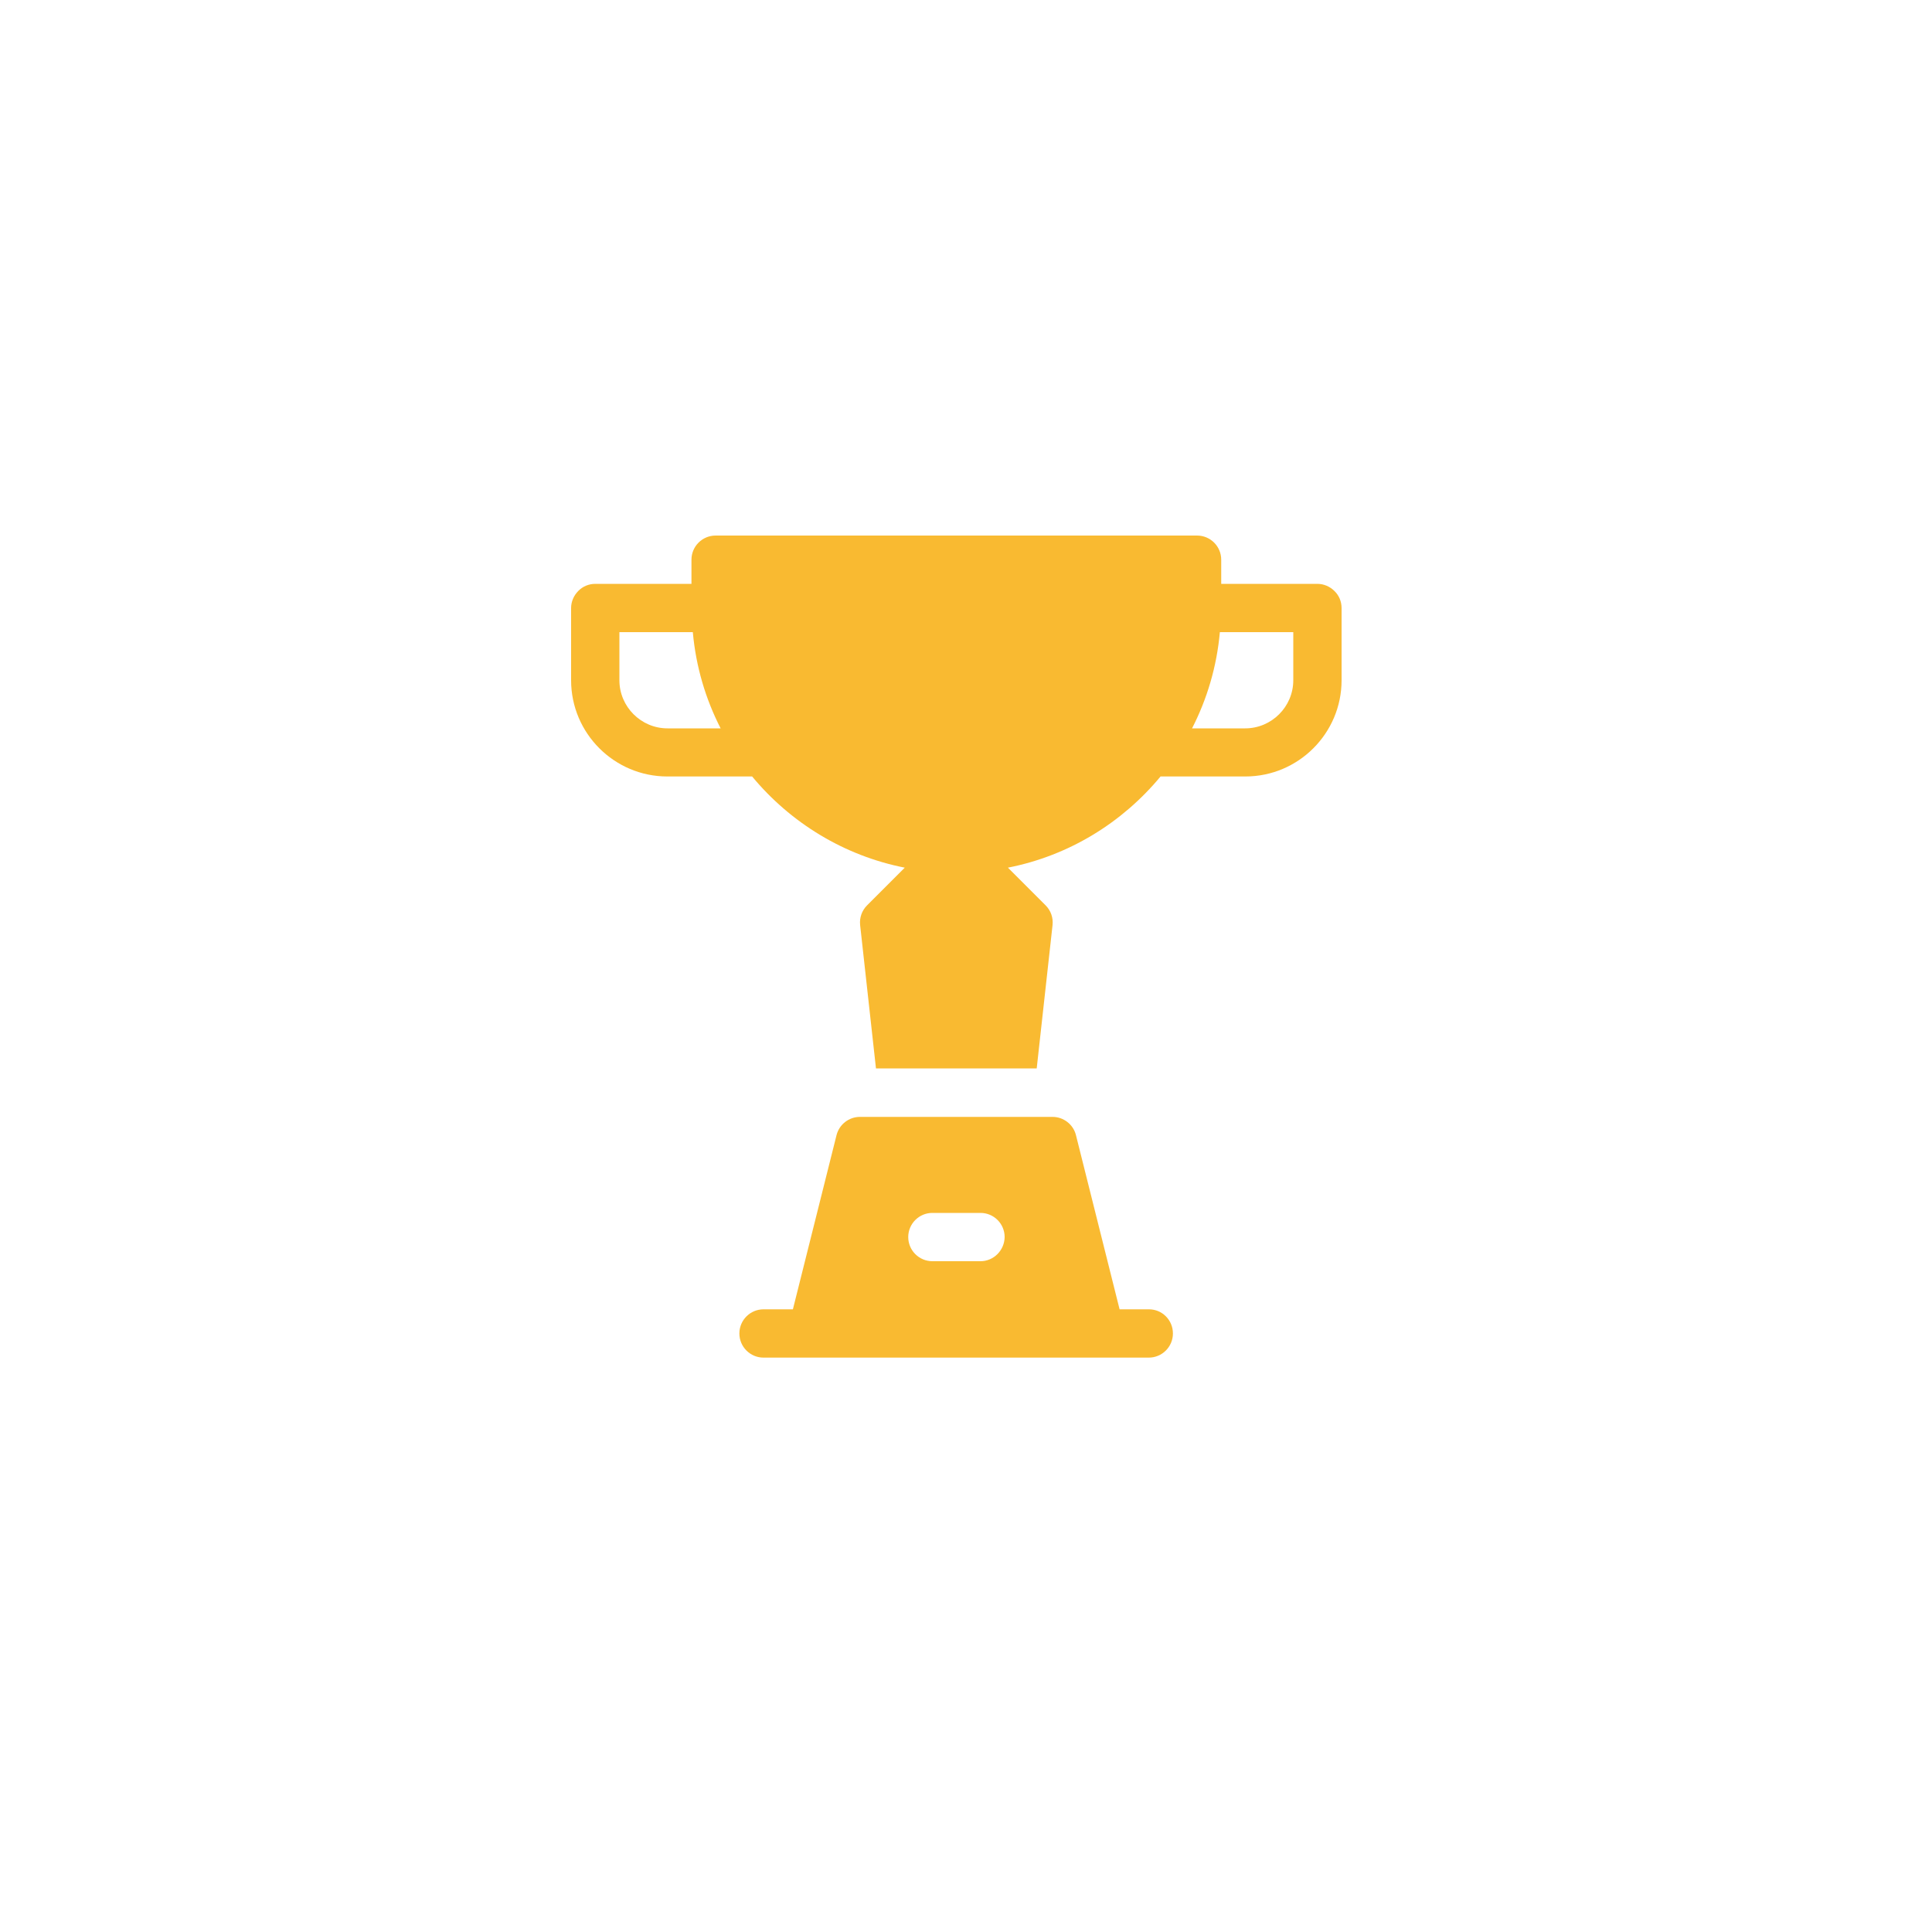
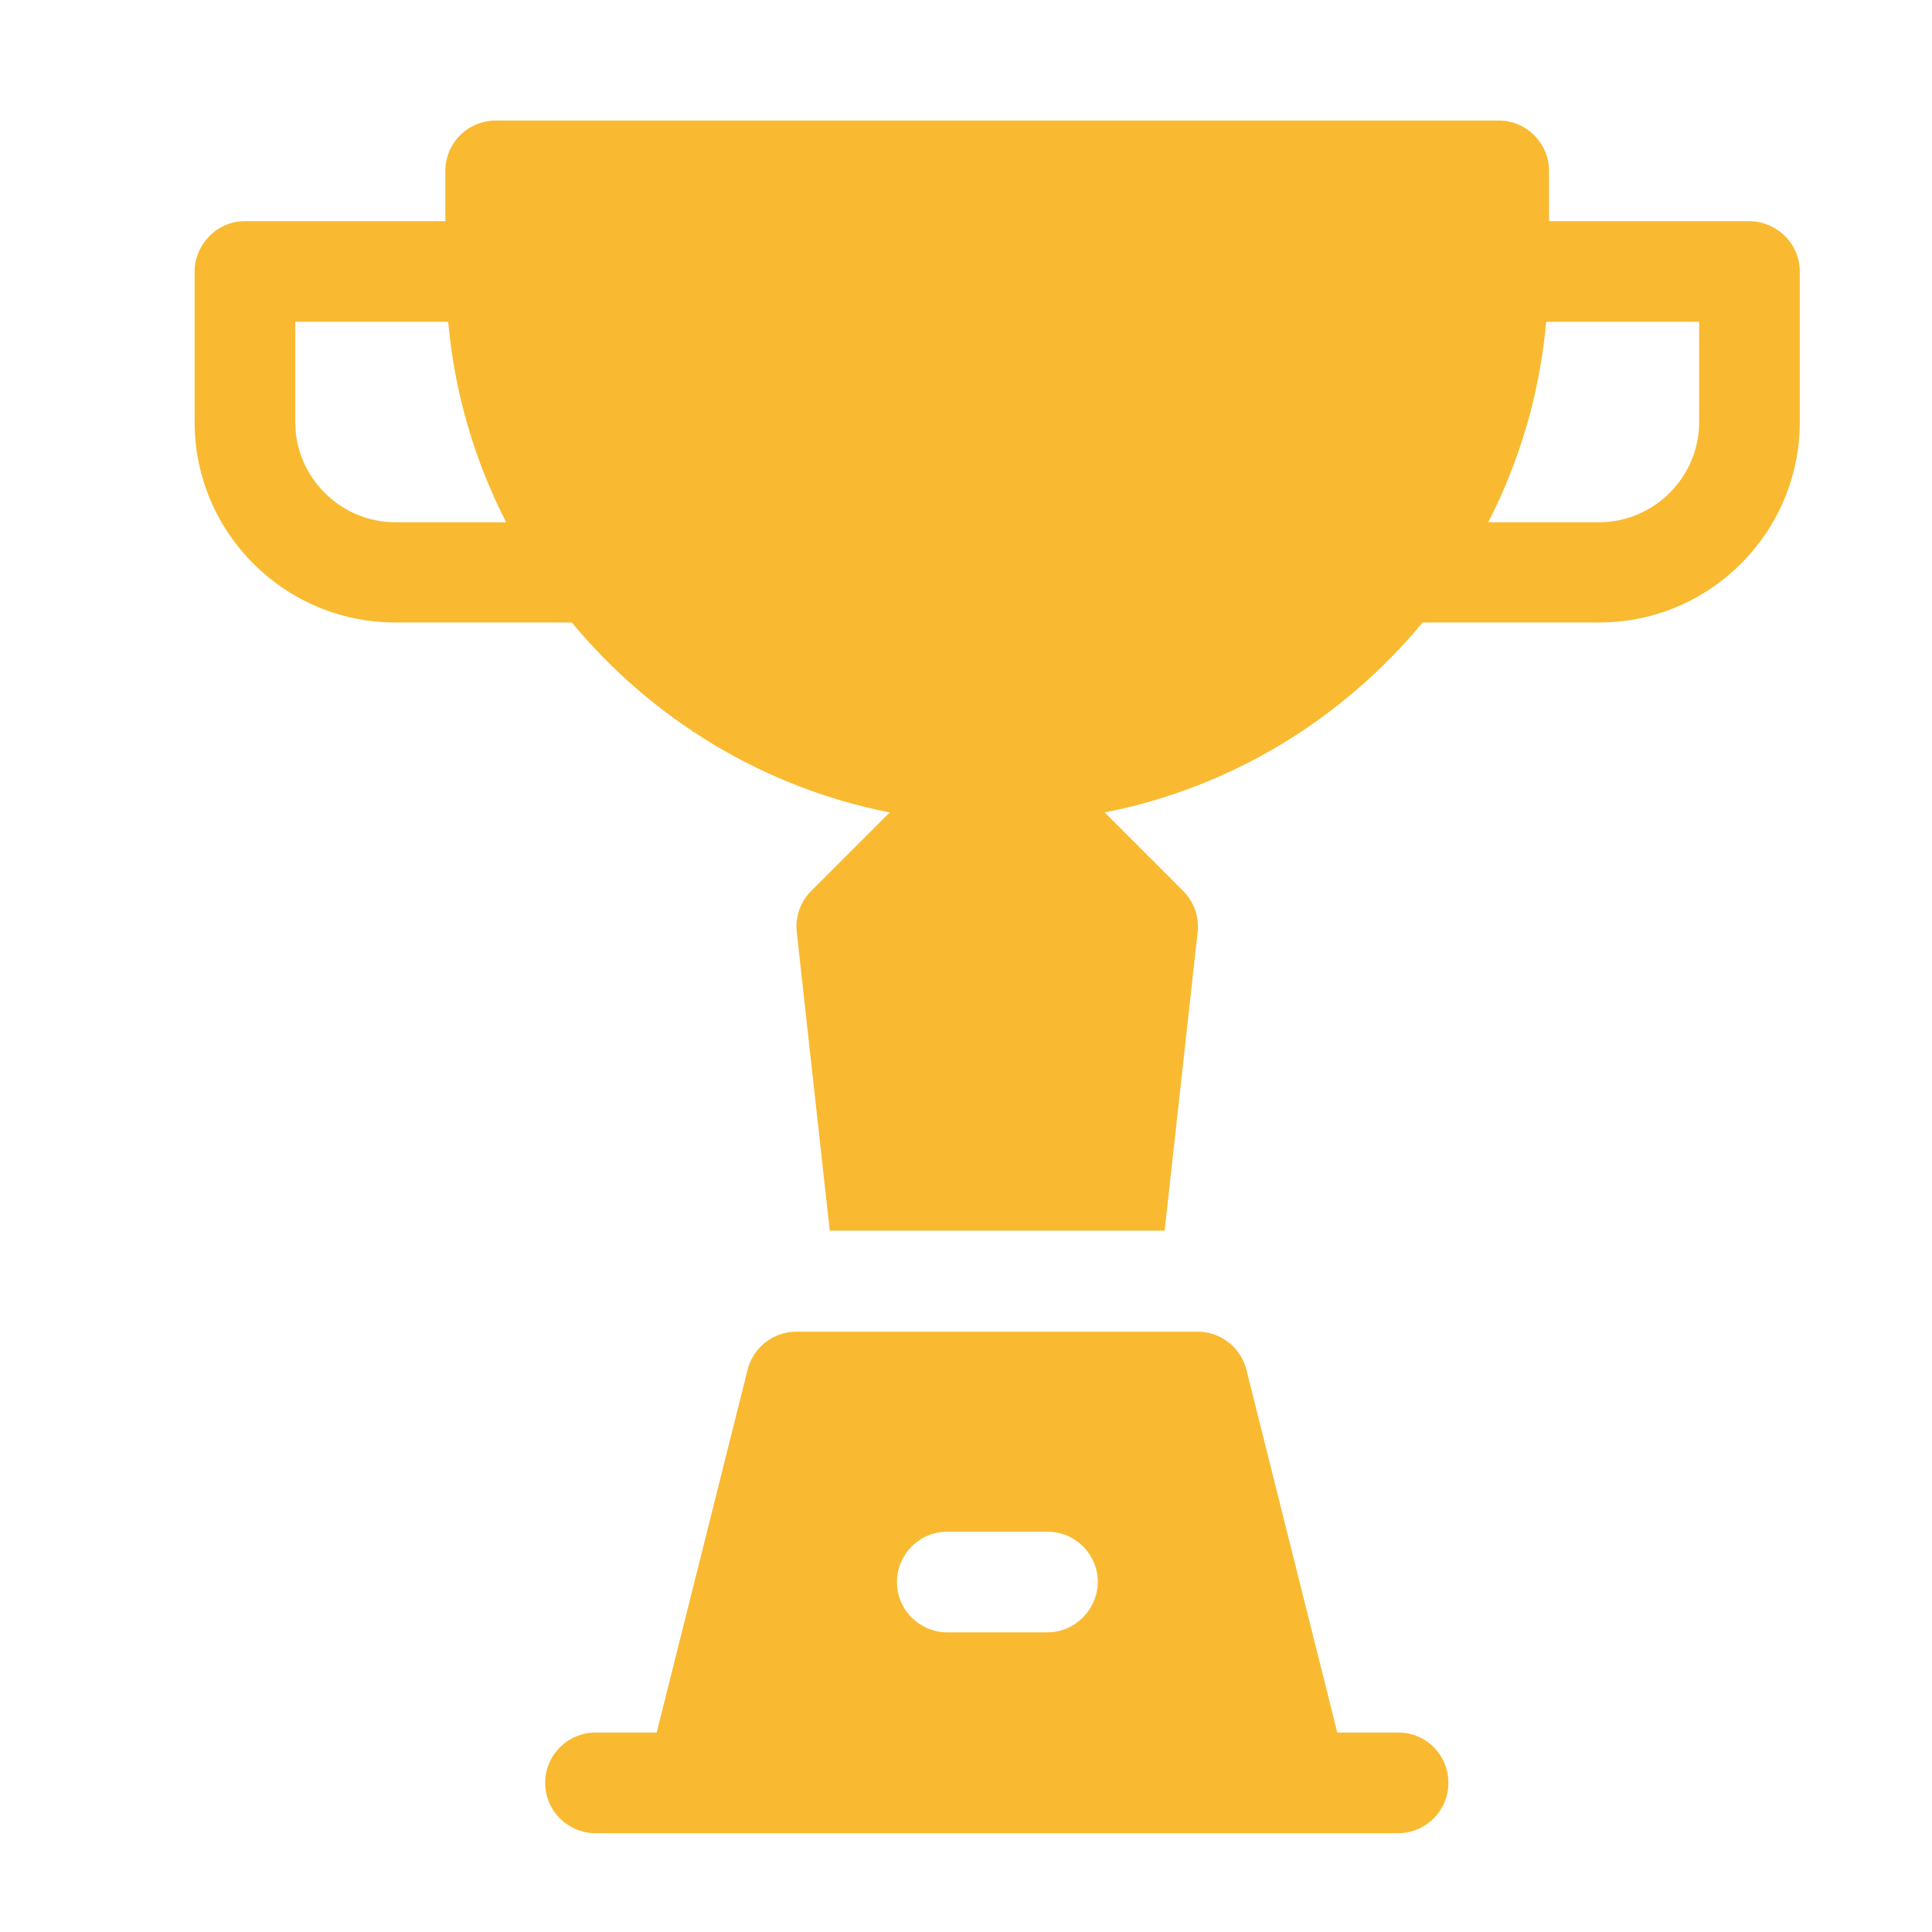
- <svg xmlns="http://www.w3.org/2000/svg" version="1.1" id="Capa_1" x="0px" y="0px" viewBox="0 0 100 100" style="enable-background:new 0 0 100 100;" xml:space="preserve">
+ <svg xmlns="http://www.w3.org/2000/svg" version="1.1" style="enable-background:new 0 0 100 100;" xml:space="preserve" width="48" height="48">
+   <rect id="backgroundrect" width="100%" height="100%" x="0" y="0" fill="none" stroke="none" class="" style="" />
  <style type="text/css">
	.st0{fill:#F9BA31;}
</style>
-   <g>
-     <g>
-       <path class="st0" d="M69.07,30.59c-0.23-0.23-0.55-0.37-0.88-0.37h-4.98v-1.25c0-0.69-0.56-1.25-1.25-1.25H37.04    c-0.69,0-1.25,0.56-1.25,1.25v1.25h-4.98c-0.33,0-0.65,0.13-0.88,0.37c-0.23,0.23-0.37,0.55-0.37,0.88l0,3.74    c0,2.75,2.24,4.98,4.98,4.98h4.39c1.98,2.39,4.75,4.1,7.9,4.72l-1.95,1.95c-0.27,0.27-0.4,0.64-0.36,1.02l0.82,7.42h8.32    l0.82-7.42c0.04-0.38-0.09-0.75-0.36-1.02l-1.95-1.95c3.16-0.62,5.92-2.33,7.9-4.72h4.39c2.75,0,4.98-2.24,4.98-4.98l0-3.74    C69.44,31.14,69.31,30.82,69.07,30.59L69.07,30.59z M34.55,37.7c-1.37,0-2.49-1.12-2.49-2.49l0-2.49h3.8    c0.16,1.78,0.66,3.46,1.44,4.98H34.55z M66.94,35.21c0,1.37-1.12,2.49-2.49,2.49h-2.75c0.78-1.52,1.28-3.2,1.44-4.98h3.8    L66.94,35.21z M66.94,35.21" />
-       <path class="st0" d="M59.47,67.77h-1.52l-2.26-9.02c-0.14-0.55-0.64-0.94-1.21-0.94h-9.97c-0.57,0-1.07,0.39-1.21,0.94l-2.26,9.02    h-1.52c-0.69,0-1.25,0.56-1.25,1.25c0,0.69,0.56,1.25,1.25,1.25h19.94c0.69,0,1.25-0.56,1.25-1.25    C60.71,68.33,60.16,67.77,59.47,67.77L59.47,67.77z M50.75,65.28h-2.49c-0.69,0-1.25-0.56-1.25-1.25c0-0.69,0.56-1.25,1.25-1.25    h2.49c0.69,0,1.25,0.56,1.25,1.25C51.99,64.72,51.43,65.28,50.75,65.28L50.75,65.28z M50.75,65.28" />
+   <g class="currentLayer" style="">
+     <g id="svg_1" class="">
+       <g id="svg_2">
+         <path class="st0" d="M44.345,5.865 c-0.23,-0.23 -0.55,-0.37 -0.88,-0.37 h-4.98 v-1.25 c0,-0.69 -0.56,-1.25 -1.25,-1.25 H12.315 c-0.69,0 -1.25,0.56 -1.25,1.25 v1.25 h-4.98 c-0.33,0 -0.65,0.13 -0.88,0.37 c-0.23,0.23 -0.37,0.55 -0.37,0.88 l0,3.74 c0,2.75 2.24,4.98 4.98,4.98 h4.39 c1.98,2.39 4.75,4.1 7.9,4.72 l-1.95,1.95 c-0.27,0.27 -0.4,0.64 -0.36,1.02 l0.82,7.42 h8.32 l0.82,-7.42 c0.04,-0.38 -0.09,-0.75 -0.36,-1.02 l-1.95,-1.95 c3.16,-0.62 5.92,-2.33 7.9,-4.72 h4.39 c2.75,0 4.98,-2.24 4.98,-4.98 l0,-3.74 C44.715,6.415 44.585,6.095 44.345,5.865 L44.345,5.865 zM9.825,12.975 c-1.37,0 -2.49,-1.12 -2.49,-2.49 l0,-2.49 h3.8 c0.16,1.78 0.66,3.46 1.44,4.98 H9.825 zM42.215,10.485 c0,1.37 -1.12,2.49 -2.49,2.49 h-2.75 c0.78,-1.52 1.28,-3.2 1.44,-4.98 h3.8 L42.215,10.485 zM42.215,10.485 " id="svg_3" />
+         <path class="st0" d="M34.745,43.045 h-1.52 l-2.26,-9.02 c-0.14,-0.55 -0.64,-0.94 -1.21,-0.94 h-9.97 c-0.57,0 -1.07,0.39 -1.21,0.94 l-2.26,9.02 h-1.52 c-0.69,0 -1.25,0.56 -1.25,1.25 c0,0.69 0.56,1.25 1.25,1.25 h19.94 c0.69,0 1.25,-0.56 1.25,-1.25 C35.985,43.605 35.435,43.045 34.745,43.045 L34.745,43.045 zM26.025,40.555 h-2.49 c-0.69,0 -1.25,-0.56 -1.25,-1.25 c0,-0.69 0.56,-1.25 1.25,-1.25 h2.49 c0.69,0 1.25,0.56 1.25,1.25 C27.265,39.995 26.705,40.555 26.025,40.555 L26.025,40.555 zM26.025,40.555 " id="svg_4" />
+       </g>
    </g>
  </g>
</svg>
